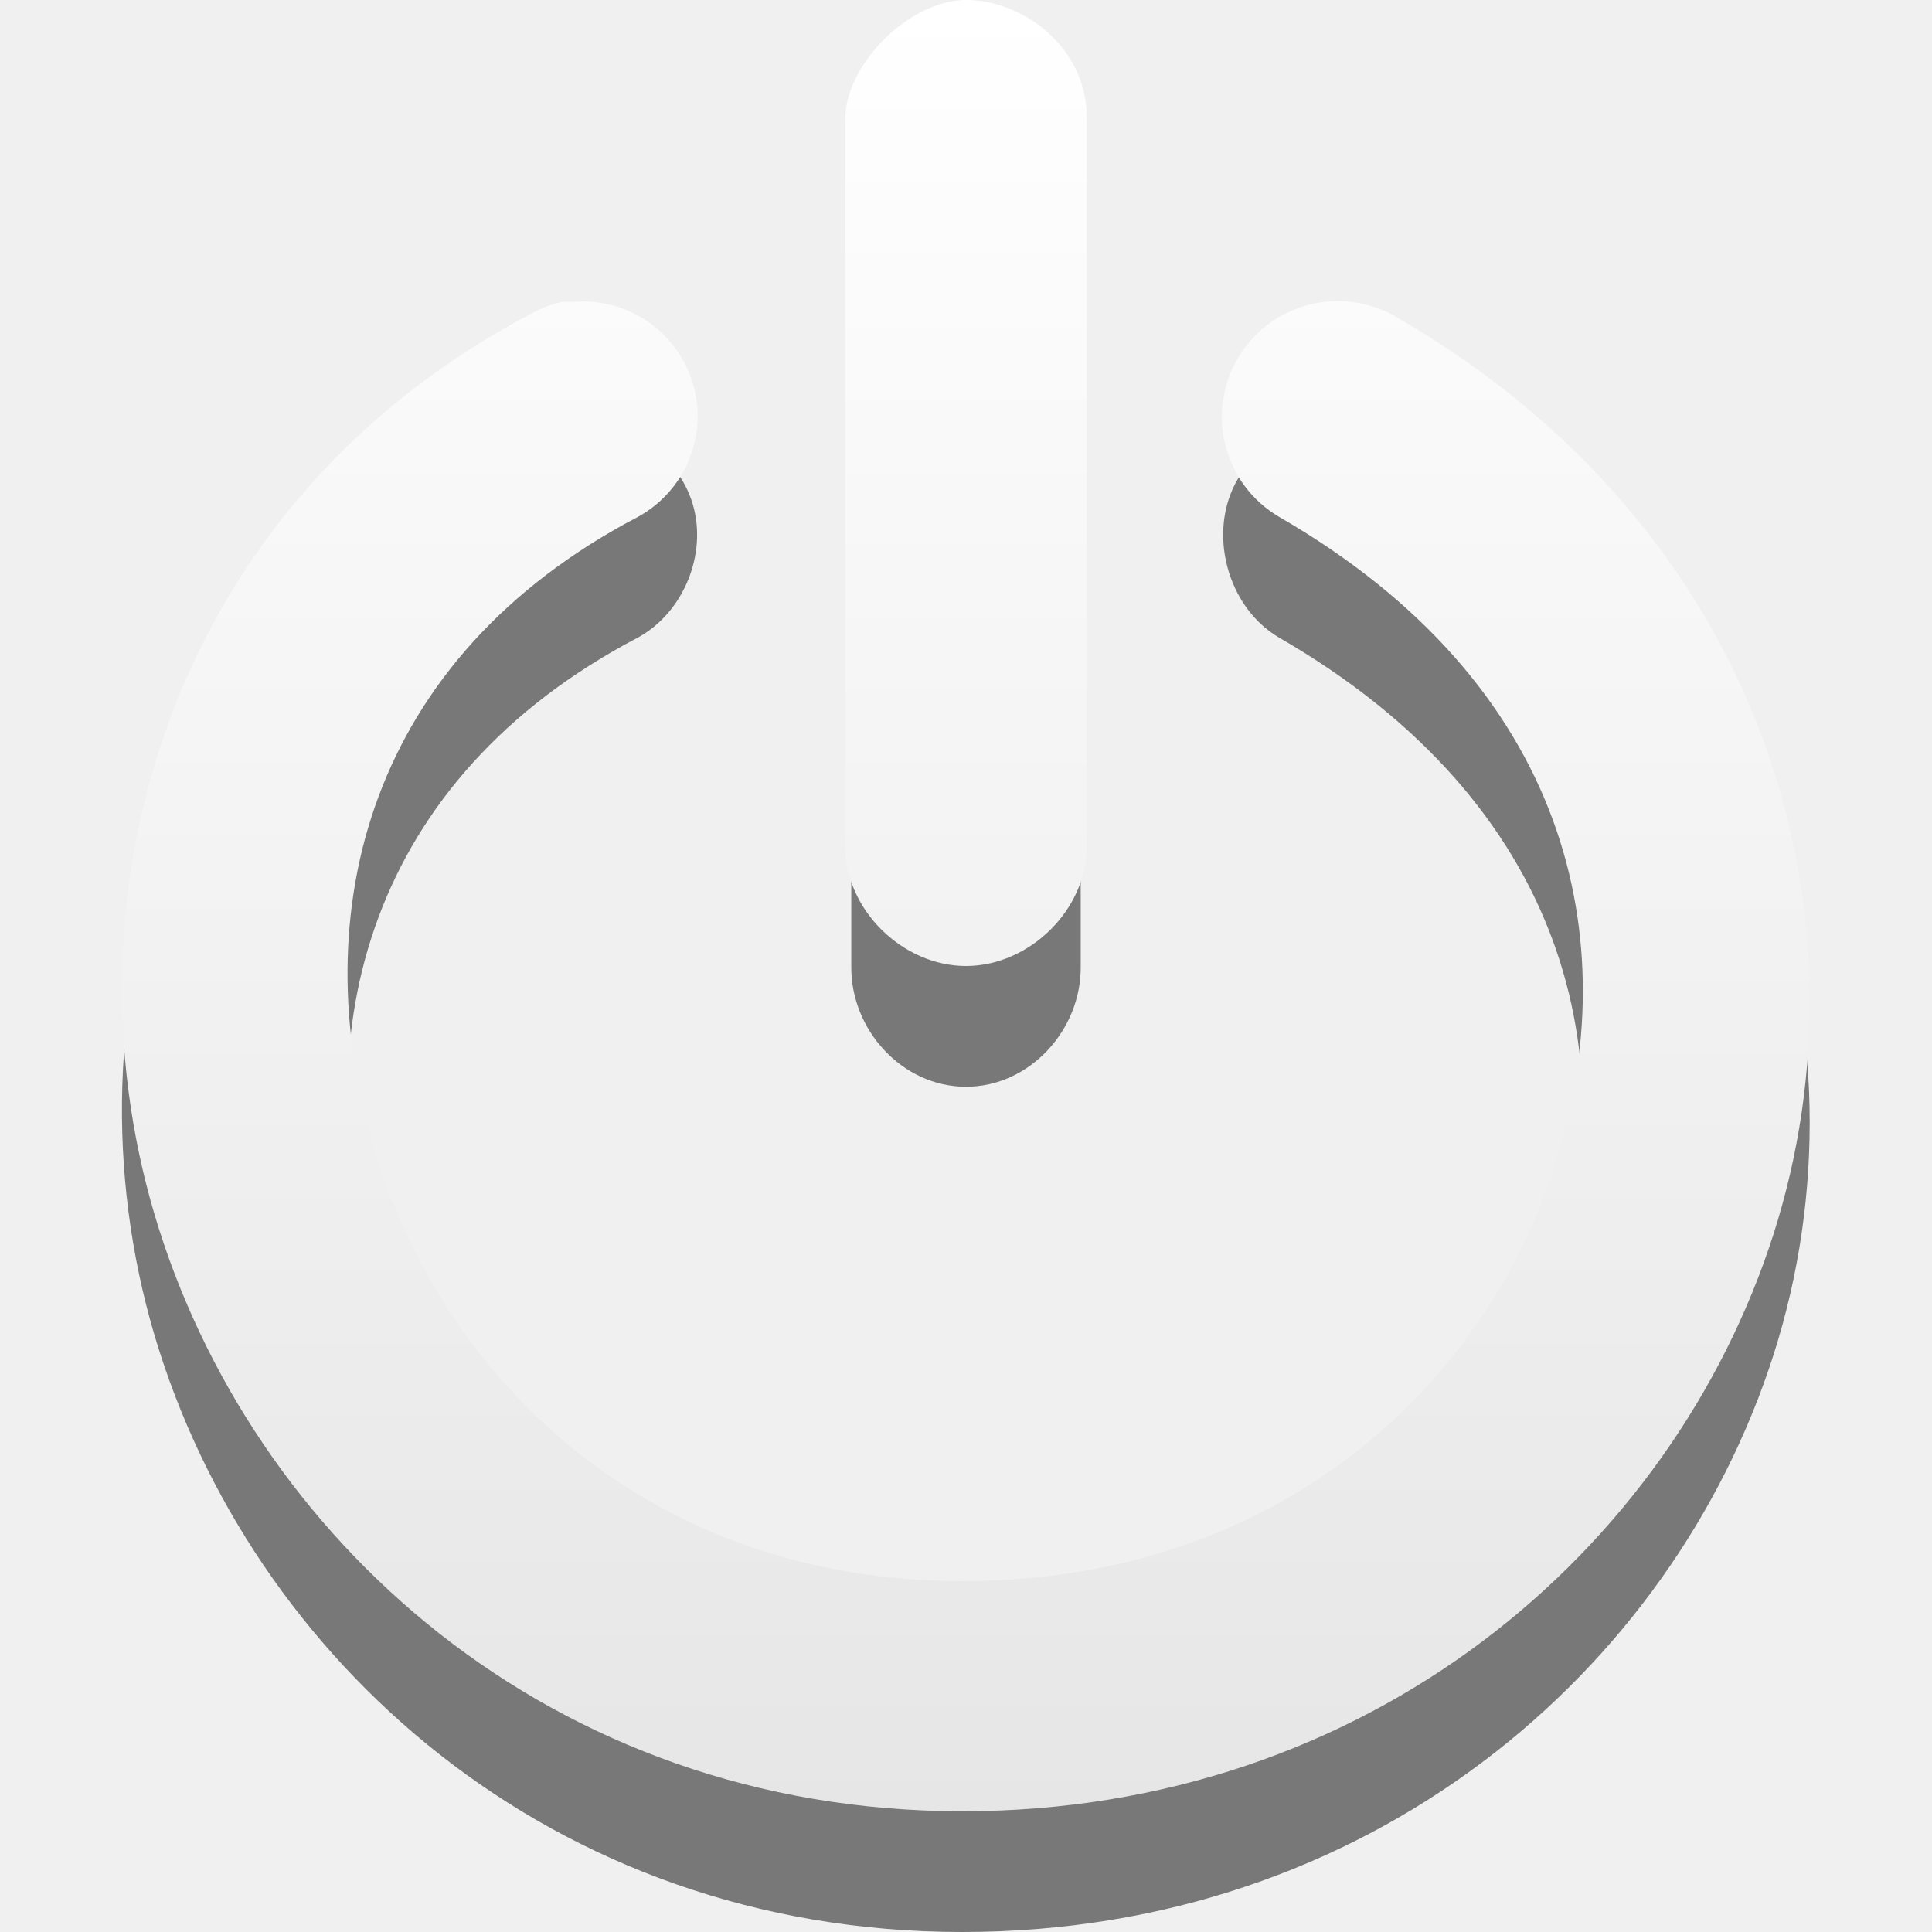
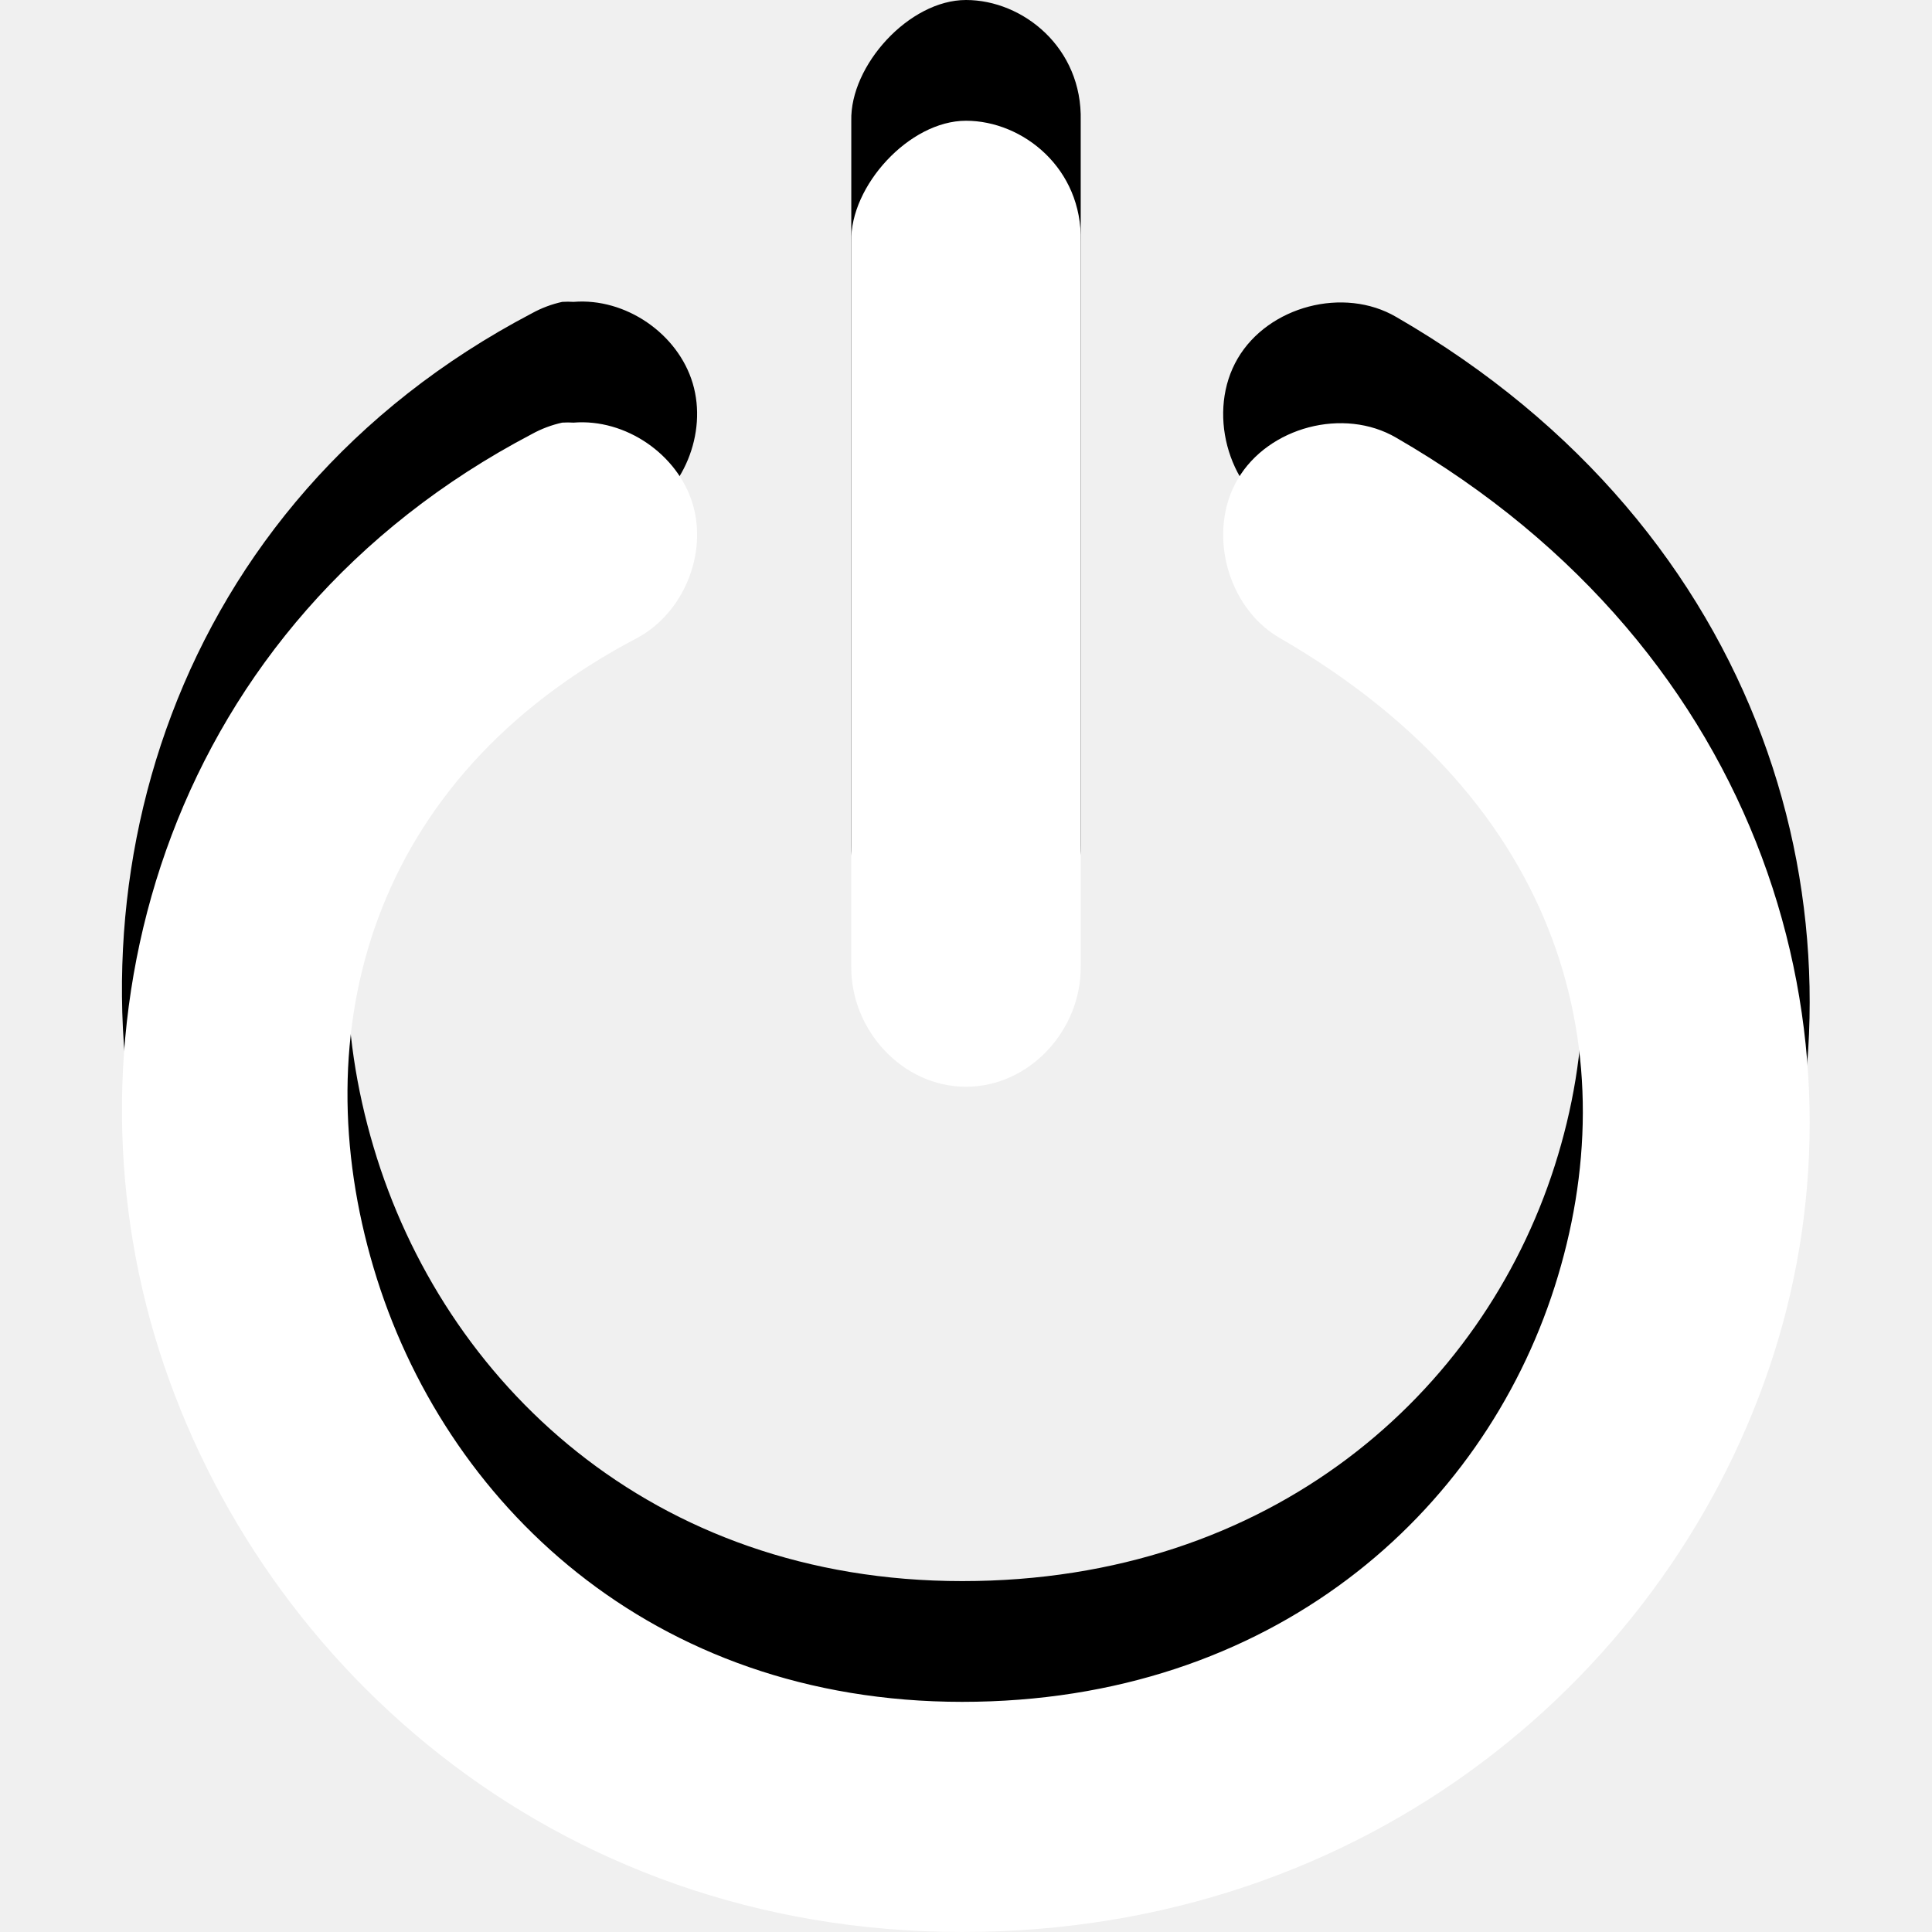
<svg xmlns="http://www.w3.org/2000/svg" xmlns:xlink="http://www.w3.org/1999/xlink" version="1.0" width="16" height="16" id="svg2403">
  <defs id="defs2405">
    <linearGradient x1="11.644" y1="2.499" x2="11.644" y2="15.003" id="linearGradient2392" xlink:href="#linearGradient3678" gradientUnits="userSpaceOnUse" gradientTransform="translate(1,1.1920928e-8)" />
    <linearGradient x1="8.496" y1="-0.062" x2="8.496" y2="8.083" id="linearGradient2395" xlink:href="#linearGradient3678" gradientUnits="userSpaceOnUse" gradientTransform="matrix(1.052632,0,0,0.9843625,0.578947,0.06024281)" />
    <linearGradient id="linearGradient3678">
      <stop id="stop3680" style="stop-color:#ffffff;stop-opacity:1" offset="0" />
      <stop id="stop3682" style="stop-color:#e6e6e6;stop-opacity:1" offset="1" />
    </linearGradient>
    <linearGradient xlink:href="#linearGradient3678" id="linearGradient3879" gradientUnits="userSpaceOnUse" gradientTransform="matrix(1.052632,0,0,0.9843625,0.578947,0.06024281)" x1="8.496" y1="-0.062" x2="8.496" y2="8.083" />
    <linearGradient xlink:href="#linearGradient3678" id="linearGradient3908" gradientUnits="userSpaceOnUse" gradientTransform="translate(1,1.1920928e-8)" x1="11.644" y1="2.499" x2="11.644" y2="15.003" />
    <linearGradient xlink:href="#linearGradient3678" id="linearGradient3914" gradientUnits="userSpaceOnUse" gradientTransform="matrix(1.052632,0,0,0.9843625,0.578947,0.06024281)" x1="8.496" y1="-0.062" x2="8.496" y2="8.083" />
    <linearGradient xlink:href="#linearGradient3678" id="linearGradient3916" gradientUnits="userSpaceOnUse" gradientTransform="translate(1,1.1920928e-8)" x1="11.644" y1="2.499" x2="11.644" y2="15.003" />
    <linearGradient xlink:href="#linearGradient3678" id="linearGradient3919" gradientUnits="userSpaceOnUse" gradientTransform="translate(1,1.1920928e-8)" x1="11.644" y1="2.499" x2="11.644" y2="15.003" />
    <linearGradient xlink:href="#linearGradient3678" id="linearGradient3922" gradientUnits="userSpaceOnUse" gradientTransform="matrix(1.052632,0,0,0.9843625,0.578947,0.06024281)" x1="8.496" y1="-0.062" x2="8.496" y2="8.083" />
    <linearGradient xlink:href="#linearGradient3678" id="linearGradient3925" gradientUnits="userSpaceOnUse" gradientTransform="matrix(1.052632,0,0,0.9843625,0.578947,0.06024281)" x1="8.496" y1="-0.062" x2="8.496" y2="15.217" />
    <linearGradient xlink:href="#linearGradient3678" id="linearGradient3942" gradientUnits="userSpaceOnUse" gradientTransform="matrix(1.052632,0,0,0.9843625,-0.4209896,0.06024281)" x1="8.496" y1="-0.062" x2="8.496" y2="15.217" />
  </defs>
-   <path id="path3927" d="m 8,1 c -0.471,0 -0.961,0.542 -0.95,1 l 0,6 c -0.007,0.528 0.422,1 0.95,1 0.528,0 0.957,-0.472 0.95,-1 l 0,-6 c 0.015,-0.605 -0.479,-1 -0.95,-1 z m -3.344,2.5 c -0.087,0.019 -0.172,0.051 -0.25,0.094 -2.999,1.572 -3.918,4.798 -3.125,7.469 C 2.075,13.733 4.561,16 7.969,16 11.328,16 13.846,13.851 14.688,11.219 15.529,8.587 14.63,5.396 11.563,3.625 11.129,3.371 10.504,3.535 10.25,3.969 9.996,4.402 10.16,5.028 10.594,5.281 c 2.391,1.38 2.882,3.494 2.281,5.375 -0.601,1.881 -2.344,3.438 -4.906,3.438 -2.576,0 -4.298,-1.65 -4.875,-3.594 C 2.516,8.556 3.047,6.452 5.281,5.281 5.66,5.075 5.86,4.589 5.737,4.175 5.614,3.762 5.18,3.465 4.75,3.5 4.719,3.498 4.688,3.498 4.656,3.5 z" style="font-size:medium;font-style:normal;font-variant:normal;font-weight:normal;font-stretch:normal;text-indent:0;text-align:start;text-decoration:none;line-height:normal;letter-spacing:normal;word-spacing:normal;text-transform:none;direction:ltr;block-progression:tb;writing-mode:lr-tb;text-anchor:start;baseline-shift:baseline;opacity:0.5;color:#000000;fill:#000000;fill-opacity:1;stroke:none;stroke-width:2;marker:none;visibility:visible;display:inline;overflow:visible;enable-background:accumulate;font-family:Sans;-inkscape-font-specification:Sans" />
-   <path style="font-size:medium;font-style:normal;font-variant:normal;font-weight:normal;font-stretch:normal;text-indent:0;text-align:start;text-decoration:none;line-height:normal;letter-spacing:normal;word-spacing:normal;text-transform:none;direction:ltr;block-progression:tb;writing-mode:lr-tb;text-anchor:start;baseline-shift:baseline;color:#000000;fill:url(#linearGradient3942);fill-opacity:1;stroke:none;stroke-width:2;marker:none;visibility:visible;display:inline;overflow:visible;enable-background:accumulate;font-family:Sans;-inkscape-font-specification:Sans" d="m 8,0 c -0.471,0 -1.011,0.542 -1,1 l 0,6 c -0.007,0.528 0.472,1 1,1 0.528,0 1.007,-0.472 1,-1 l 0,-6 c 0.015,-0.605 -0.529,-1 -1,-1 z m -3.344,2.5 a 0.95,0.95 0 0 0 -0.25,0.094 C 1.407,4.165 0.488,7.392 1.281,10.062 2.075,12.733 4.561,15 7.969,15 c 3.359,0 5.877,-2.149 6.719,-4.781 0.841,-2.632 -0.057,-5.823 -3.125,-7.594 a 0.959,0.959 0 1 0 -0.969,1.656 c 2.391,1.38 2.882,3.494 2.281,5.375 -0.601,1.881 -2.344,3.438 -4.906,3.438 -2.576,0 -4.298,-1.65 -4.875,-3.594 -0.577,-1.944 -0.047,-4.048 2.188,-5.219 A 0.95,0.95 0 0 0 4.75,2.5 a 0.95,0.95 0 0 0 -0.094,0 z" id="path3716" />
+   <path style="font-size:medium;font-style:normal;font-variant:normal;font-weight:normal;font-stretch:normal;text-indent:0;text-align:start;text-decoration:none;line-height:normal;letter-spacing:normal;word-spacing:normal;text-transform:none;direction:ltr;block-progression:tb;writing-mode:lr-tb;text-anchor:start;baseline-shift:baseline;color:#000000;fill:#000000;fill-opacity:1;stroke:none;stroke-width:2;marker:none;visibility:visible;display:inline;overflow:visible;enable-background:accumulate;font-family:Sans;-inkscape-font-specification:Sans" d="m 8,0 c -0.471,0 -0.961,0.542 -0.95,1 l 0,6 c -0.007,0.528 0.422,1 0.95,1 0.528,0 0.957,-0.472 0.95,-1 l 0,-6 c 0.015,-0.605 -0.479,-1 -0.95,-1 z m -3.344,2.5 c -0.087,0.019 -0.172,0.051 -0.25,0.094 -2.999,1.572 -3.918,4.798 -3.125,7.469 C 2.075,12.733 4.561,15 7.969,15 11.328,15 13.846,12.851 14.688,10.219 15.529,7.587 14.63,4.396 11.563,2.625 11.129,2.371 10.504,2.535 10.25,2.969 9.996,3.402 10.16,4.028 10.594,4.281 c 2.391,1.38 2.882,3.494 2.281,5.375 -0.601,1.881 -2.344,3.438 -4.906,3.438 -2.576,0 -4.298,-1.65 -4.875,-3.594 C 2.516,7.556 3.047,5.452 5.281,4.281 5.66,4.075 5.86,3.589 5.737,3.175 5.614,2.762 5.18,2.465 4.75,2.5 4.719,2.498 4.688,2.498 4.656,2.5 z" id="path3781" />
+   <path id="path3927" d="m 8,1 c -0.471,0 -0.961,0.542 -0.95,1 l 0,6 c -0.007,0.528 0.422,1 0.95,1 0.528,0 0.957,-0.472 0.95,-1 l 0,-6 c 0.015,-0.605 -0.479,-1 -0.95,-1 z m -3.344,2.5 c -0.087,0.019 -0.172,0.051 -0.25,0.094 -2.999,1.572 -3.918,4.798 -3.125,7.469 C 2.075,13.733 4.561,16 7.969,16 11.328,16 13.846,13.851 14.688,11.219 15.529,8.587 14.63,5.396 11.563,3.625 11.129,3.371 10.504,3.535 10.25,3.969 9.996,4.402 10.16,5.028 10.594,5.281 c 2.391,1.38 2.882,3.494 2.281,5.375 -0.601,1.881 -2.344,3.438 -4.906,3.438 -2.576,0 -4.298,-1.65 -4.875,-3.594 C 2.516,8.556 3.047,6.452 5.281,5.281 5.66,5.075 5.86,4.589 5.737,4.175 5.614,3.762 5.18,3.465 4.75,3.5 4.719,3.498 4.688,3.498 4.656,3.5 z" style="font-size:medium;font-style:normal;font-variant:normal;font-weight:normal;font-stretch:normal;text-indent:0;text-align:start;text-decoration:none;line-height:normal;letter-spacing:normal;word-spacing:normal;text-transform:none;direction:ltr;block-progression:tb;writing-mode:lr-tb;text-anchor:start;baseline-shift:baseline;opacity:1;color:#000000;fill:#ffffff;fill-opacity:1;stroke:none;stroke-width:2;marker:none;visibility:visible;display:inline;overflow:visible;enable-background:accumulate;font-family:Sans;-inkscape-font-specification:Sans" />
</svg>
